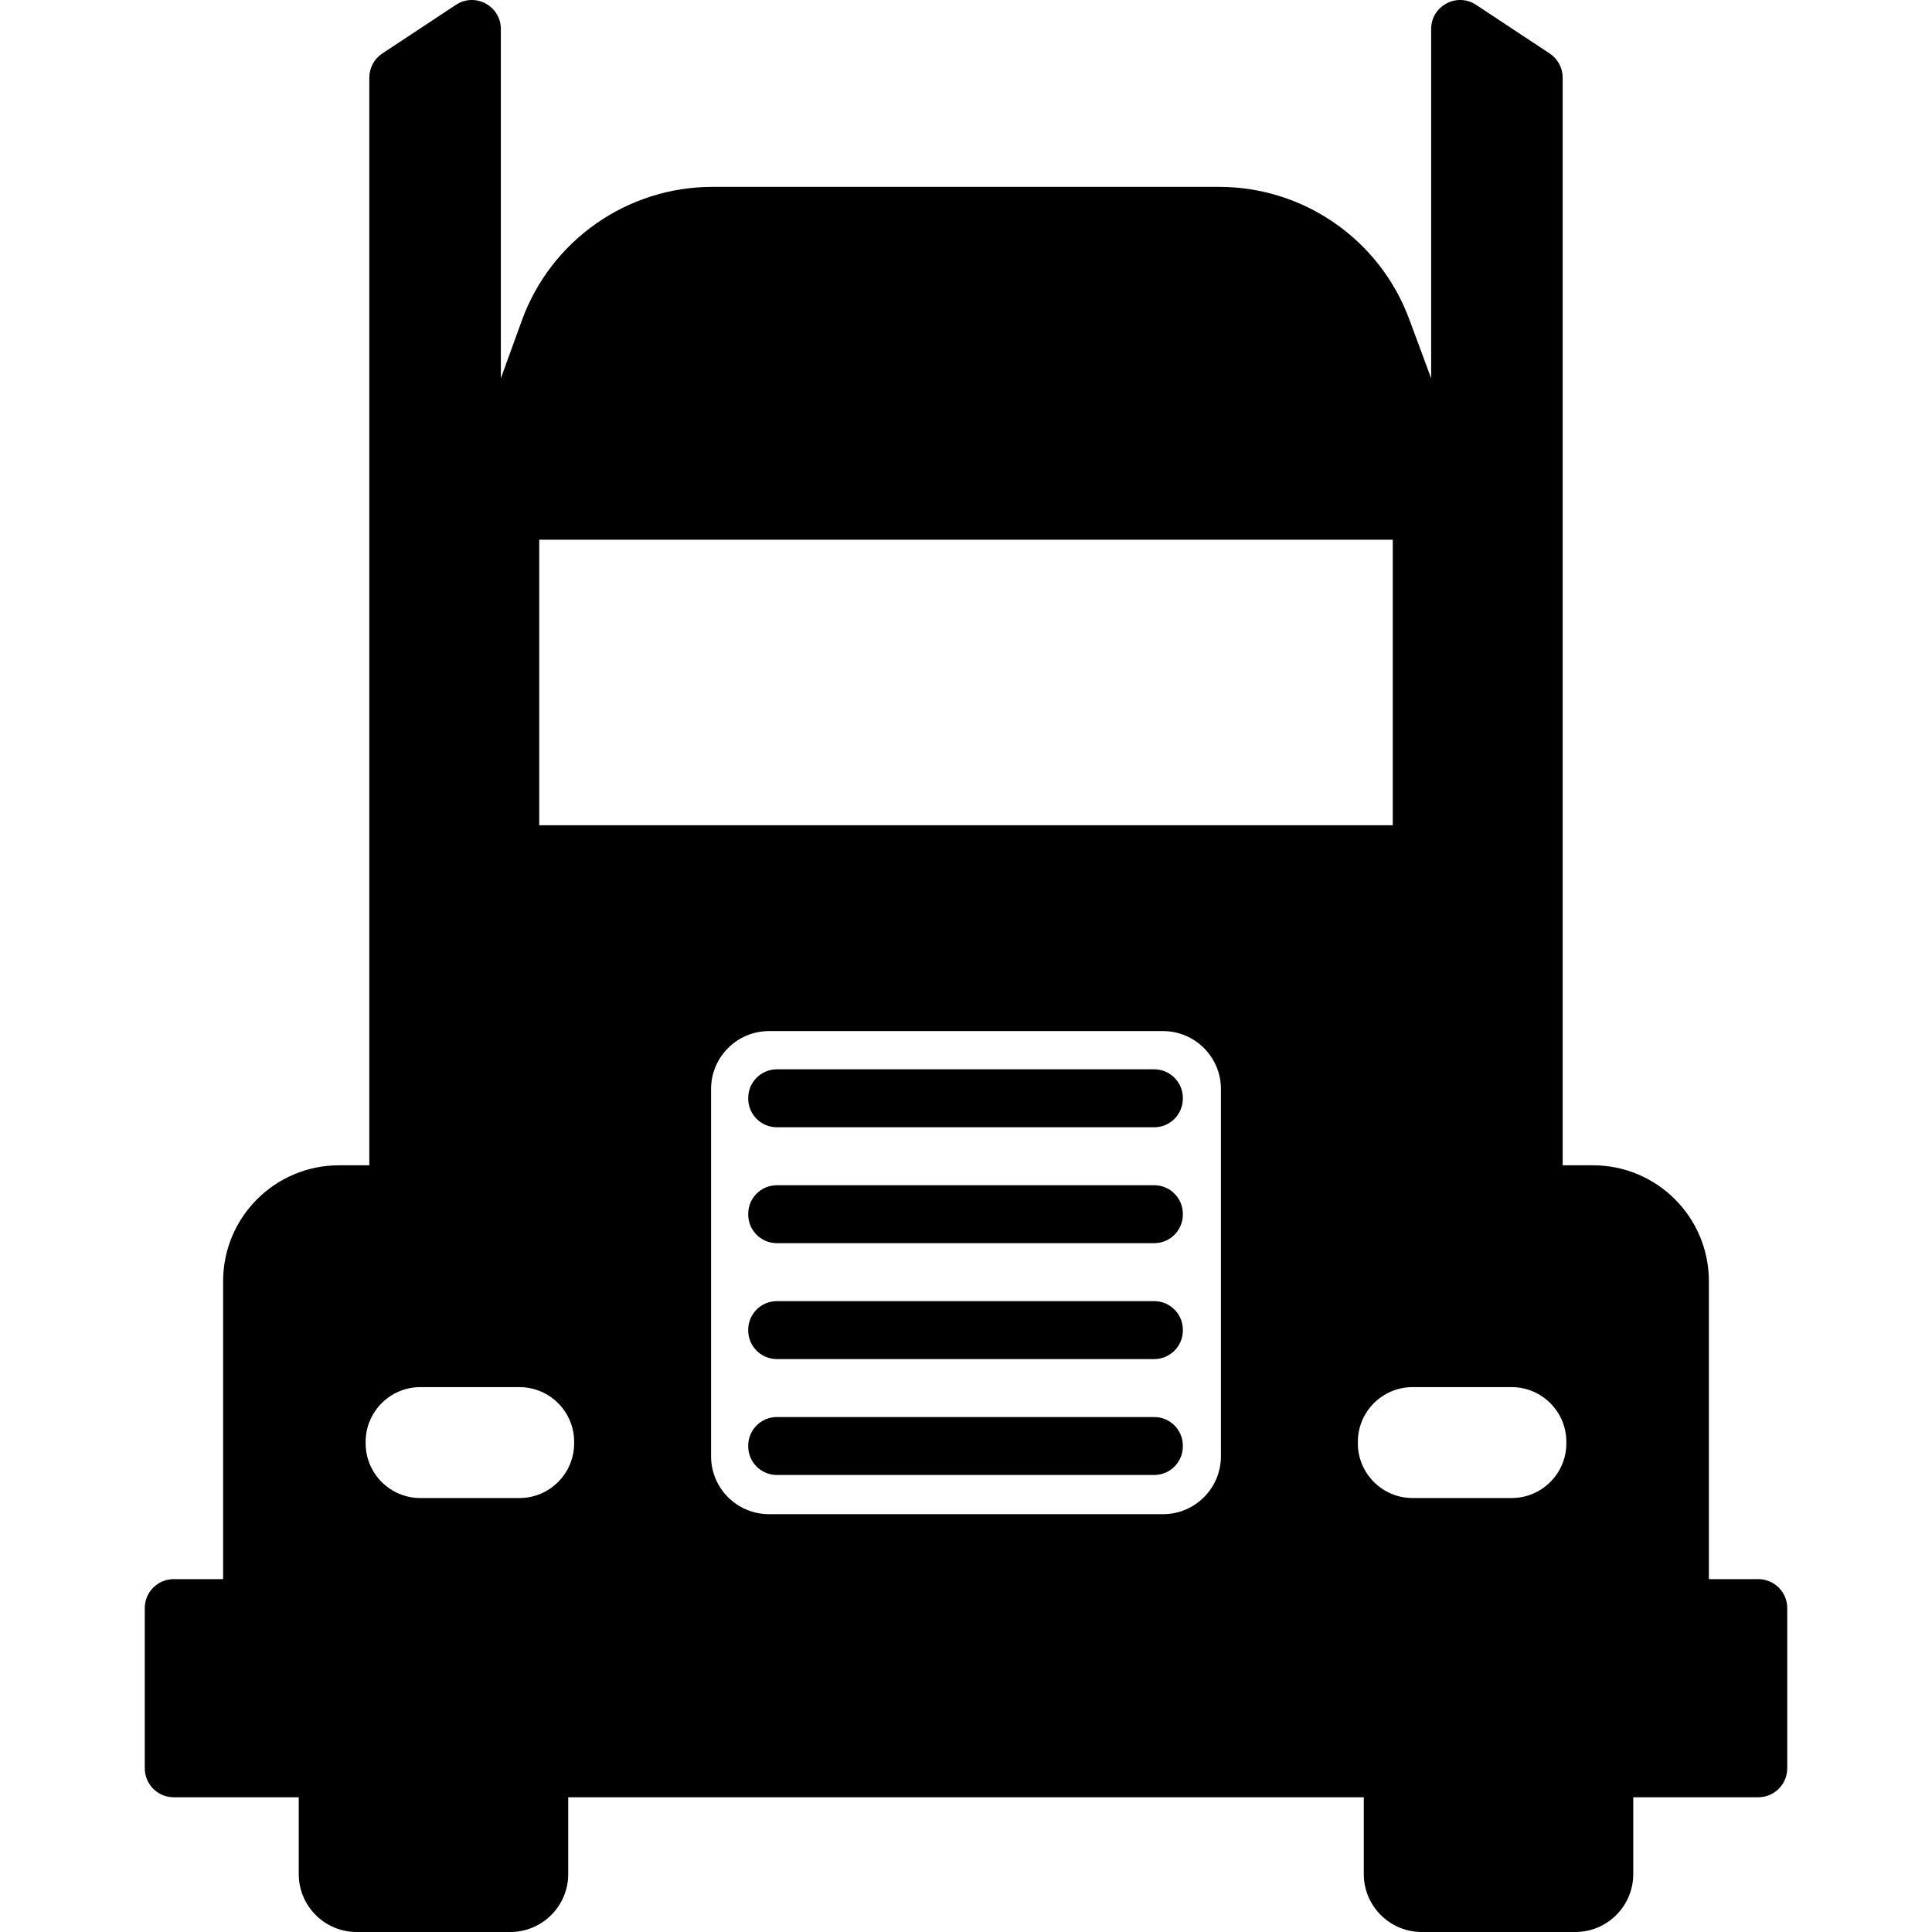
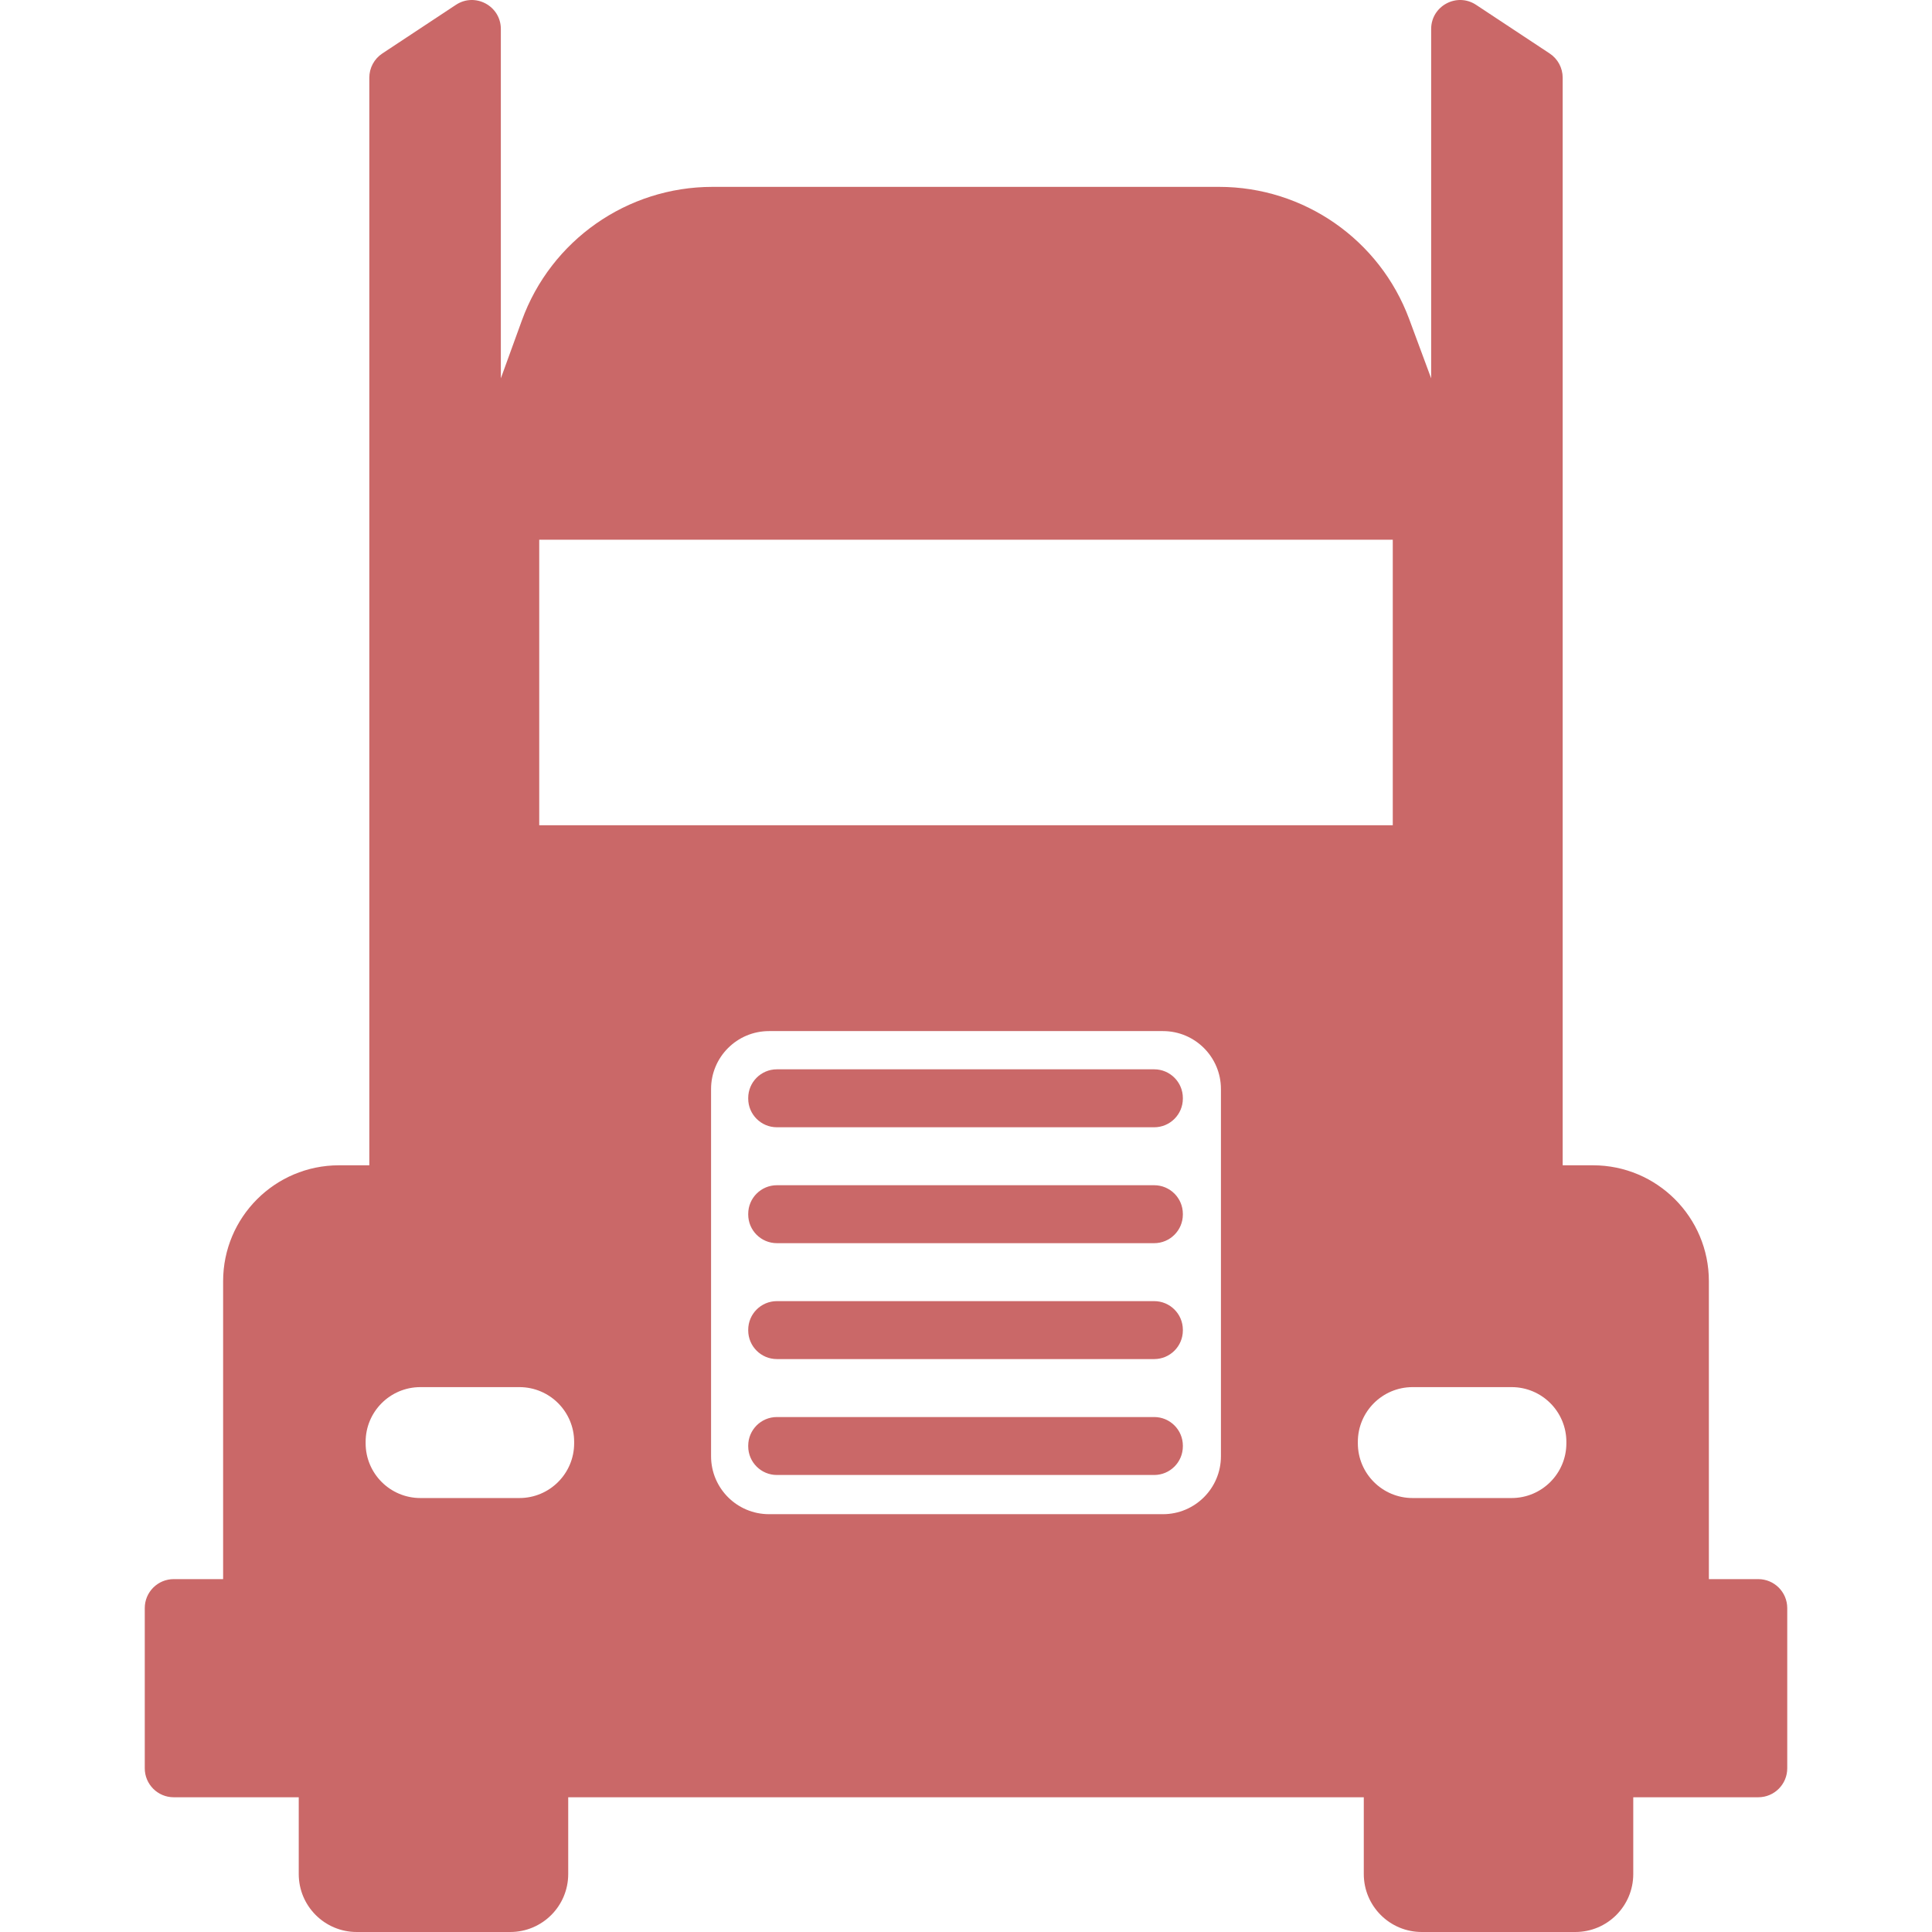
<svg xmlns="http://www.w3.org/2000/svg" version="1.1" id="Capa_1" x="0px" y="0px" width="612px" height="612px" viewBox="0 0 612 612" style="enable-background:new 0 0 612 612;" xml:space="preserve">
  <g>
-     <path d="M541.322,500.219v-94.372c0-20.277-16.438-36.716-36.715-36.716h-9.598V24.598c0-3.082-1.547-5.958-4.117-7.657   L467.587,1.537c-6.103-4.033-14.239,0.342-14.239,7.657v110.652l-6.945-18.734c-9.34-25.196-33.373-41.918-60.245-41.918H225.702   c-27.03,0-51.169,16.916-60.394,42.323l-6.655,18.329V9.194c0-7.314-8.137-11.69-14.24-7.657L121.107,16.94   c-2.571,1.699-4.118,4.575-4.118,7.657v344.534h-9.597c-20.277,0-36.715,16.438-36.715,36.716v94.372H55.035   c-5.069,0-9.178,4.109-9.178,9.179v50.743c0,5.069,4.109,9.179,9.178,9.179h39.598v24.322c0,10.139,8.219,18.357,18.358,18.357   h48.645c10.139,0,18.358-8.219,18.358-18.357V569.32h252.014v24.322c0,10.139,8.22,18.357,18.357,18.357h48.646   c10.139,0,18.357-8.219,18.357-18.357V569.32h39.598c5.07,0,9.179-4.11,9.179-9.179v-50.742c0-5.07-4.109-9.179-9.179-9.179   L541.322,500.219L541.322,500.219z M170.814,170.975h270.372v90.44H170.814V170.975z M164.527,474.533H133.17   c-9.581,0-17.348-7.768-17.348-17.349v-0.438c0-9.581,7.767-17.348,17.348-17.348h31.356c9.581,0,17.348,7.767,17.348,17.348v0.438   C181.875,466.765,174.108,474.533,164.527,474.533z M368.398,479.648H243.602c-10.139,0-18.358-8.22-18.358-18.357V344.976   c0-10.138,8.219-18.357,18.358-18.357h124.796c10.138,0,18.357,8.22,18.357,18.357v116.314   C386.756,471.428,378.536,479.648,368.398,479.648z M478.829,474.533h-31.356c-9.58,0-17.348-7.768-17.348-17.349v-0.438   c0-9.581,7.768-17.348,17.348-17.348h31.356c9.581,0,17.349,7.767,17.349,17.348v0.438   C496.178,466.765,488.41,474.533,478.829,474.533z M365.607,393.801H246.099c-5.019,0-9.087-4.068-9.087-9.088v-0.184   c0-5.019,4.068-9.086,9.087-9.086h119.508c5.019,0,9.087,4.067,9.087,9.086v0.184C374.694,389.733,370.626,393.801,365.607,393.801   z M365.607,357.085H246.099c-5.019,0-9.087-4.068-9.087-9.087v-0.184c0-5.018,4.068-9.086,9.087-9.086h119.508   c5.019,0,9.087,4.068,9.087,9.086v0.184C374.694,353.017,370.626,357.085,365.607,357.085z M365.607,467.232H246.099   c-5.019,0-9.087-4.068-9.087-9.087v-0.184c0-5.019,4.068-9.087,9.087-9.087h119.508c5.019,0,9.087,4.068,9.087,9.087v0.184   C374.694,463.164,370.626,467.232,365.607,467.232z M365.607,430.516H246.099c-5.019,0-9.087-4.068-9.087-9.086v-0.184   c0-5.019,4.068-9.087,9.087-9.087h119.508c5.019,0,9.087,4.068,9.087,9.087v0.184C374.694,426.448,370.626,430.516,365.607,430.516   z" />
+     <path fill="#CA6868" d="M541.322,500.219v-94.372c0-20.277-16.438-36.716-36.715-36.716h-9.598V24.598c0-3.082-1.547-5.958-4.117-7.657   L467.587,1.537c-6.103-4.033-14.239,0.342-14.239,7.657v110.652l-6.945-18.734c-9.34-25.196-33.373-41.918-60.245-41.918H225.702   c-27.03,0-51.169,16.916-60.394,42.323l-6.655,18.329V9.194c0-7.314-8.137-11.69-14.24-7.657L121.107,16.94   c-2.571,1.699-4.118,4.575-4.118,7.657v344.534h-9.597c-20.277,0-36.715,16.438-36.715,36.716v94.372H55.035   c-5.069,0-9.178,4.109-9.178,9.179v50.743c0,5.069,4.109,9.179,9.178,9.179h39.598v24.322c0,10.139,8.219,18.357,18.358,18.357   h48.645c10.139,0,18.358-8.219,18.358-18.357V569.32h252.014v24.322c0,10.139,8.22,18.357,18.357,18.357h48.646   c10.139,0,18.357-8.219,18.357-18.357V569.32h39.598c5.07,0,9.179-4.11,9.179-9.179v-50.742c0-5.07-4.109-9.179-9.179-9.179   L541.322,500.219L541.322,500.219z M170.814,170.975h270.372v90.44H170.814V170.975z M164.527,474.533H133.17   c-9.581,0-17.348-7.768-17.348-17.349v-0.438c0-9.581,7.767-17.348,17.348-17.348h31.356c9.581,0,17.348,7.767,17.348,17.348v0.438   C181.875,466.765,174.108,474.533,164.527,474.533z M368.398,479.648H243.602c-10.139,0-18.358-8.22-18.358-18.357V344.976   c0-10.138,8.219-18.357,18.358-18.357h124.796c10.138,0,18.357,8.22,18.357,18.357v116.314   C386.756,471.428,378.536,479.648,368.398,479.648z M478.829,474.533h-31.356c-9.58,0-17.348-7.768-17.348-17.349v-0.438   c0-9.581,7.768-17.348,17.348-17.348h31.356c9.581,0,17.349,7.767,17.349,17.348v0.438   C496.178,466.765,488.41,474.533,478.829,474.533z M365.607,393.801H246.099c-5.019,0-9.087-4.068-9.087-9.088v-0.184   c0-5.019,4.068-9.086,9.087-9.086h119.508c5.019,0,9.087,4.067,9.087,9.086v0.184C374.694,389.733,370.626,393.801,365.607,393.801   z M365.607,357.085H246.099c-5.019,0-9.087-4.068-9.087-9.087v-0.184c0-5.018,4.068-9.086,9.087-9.086h119.508   c5.019,0,9.087,4.068,9.087,9.086v0.184C374.694,353.017,370.626,357.085,365.607,357.085z M365.607,467.232H246.099   c-5.019,0-9.087-4.068-9.087-9.087v-0.184c0-5.019,4.068-9.087,9.087-9.087h119.508c5.019,0,9.087,4.068,9.087,9.087v0.184   C374.694,463.164,370.626,467.232,365.607,467.232z M365.607,430.516H246.099c-5.019,0-9.087-4.068-9.087-9.086v-0.184   c0-5.019,4.068-9.087,9.087-9.087h119.508c5.019,0,9.087,4.068,9.087,9.087v0.184C374.694,426.448,370.626,430.516,365.607,430.516   z" />
  </g>
  <g>
</g>
  <g>
</g>
  <g>
</g>
  <g>
</g>
  <g>
</g>
  <g>
</g>
  <g>
</g>
  <g>
</g>
  <g>
</g>
  <g>
</g>
  <g>
</g>
  <g>
</g>
  <g>
</g>
  <g>
</g>
  <g>
</g>
</svg>
